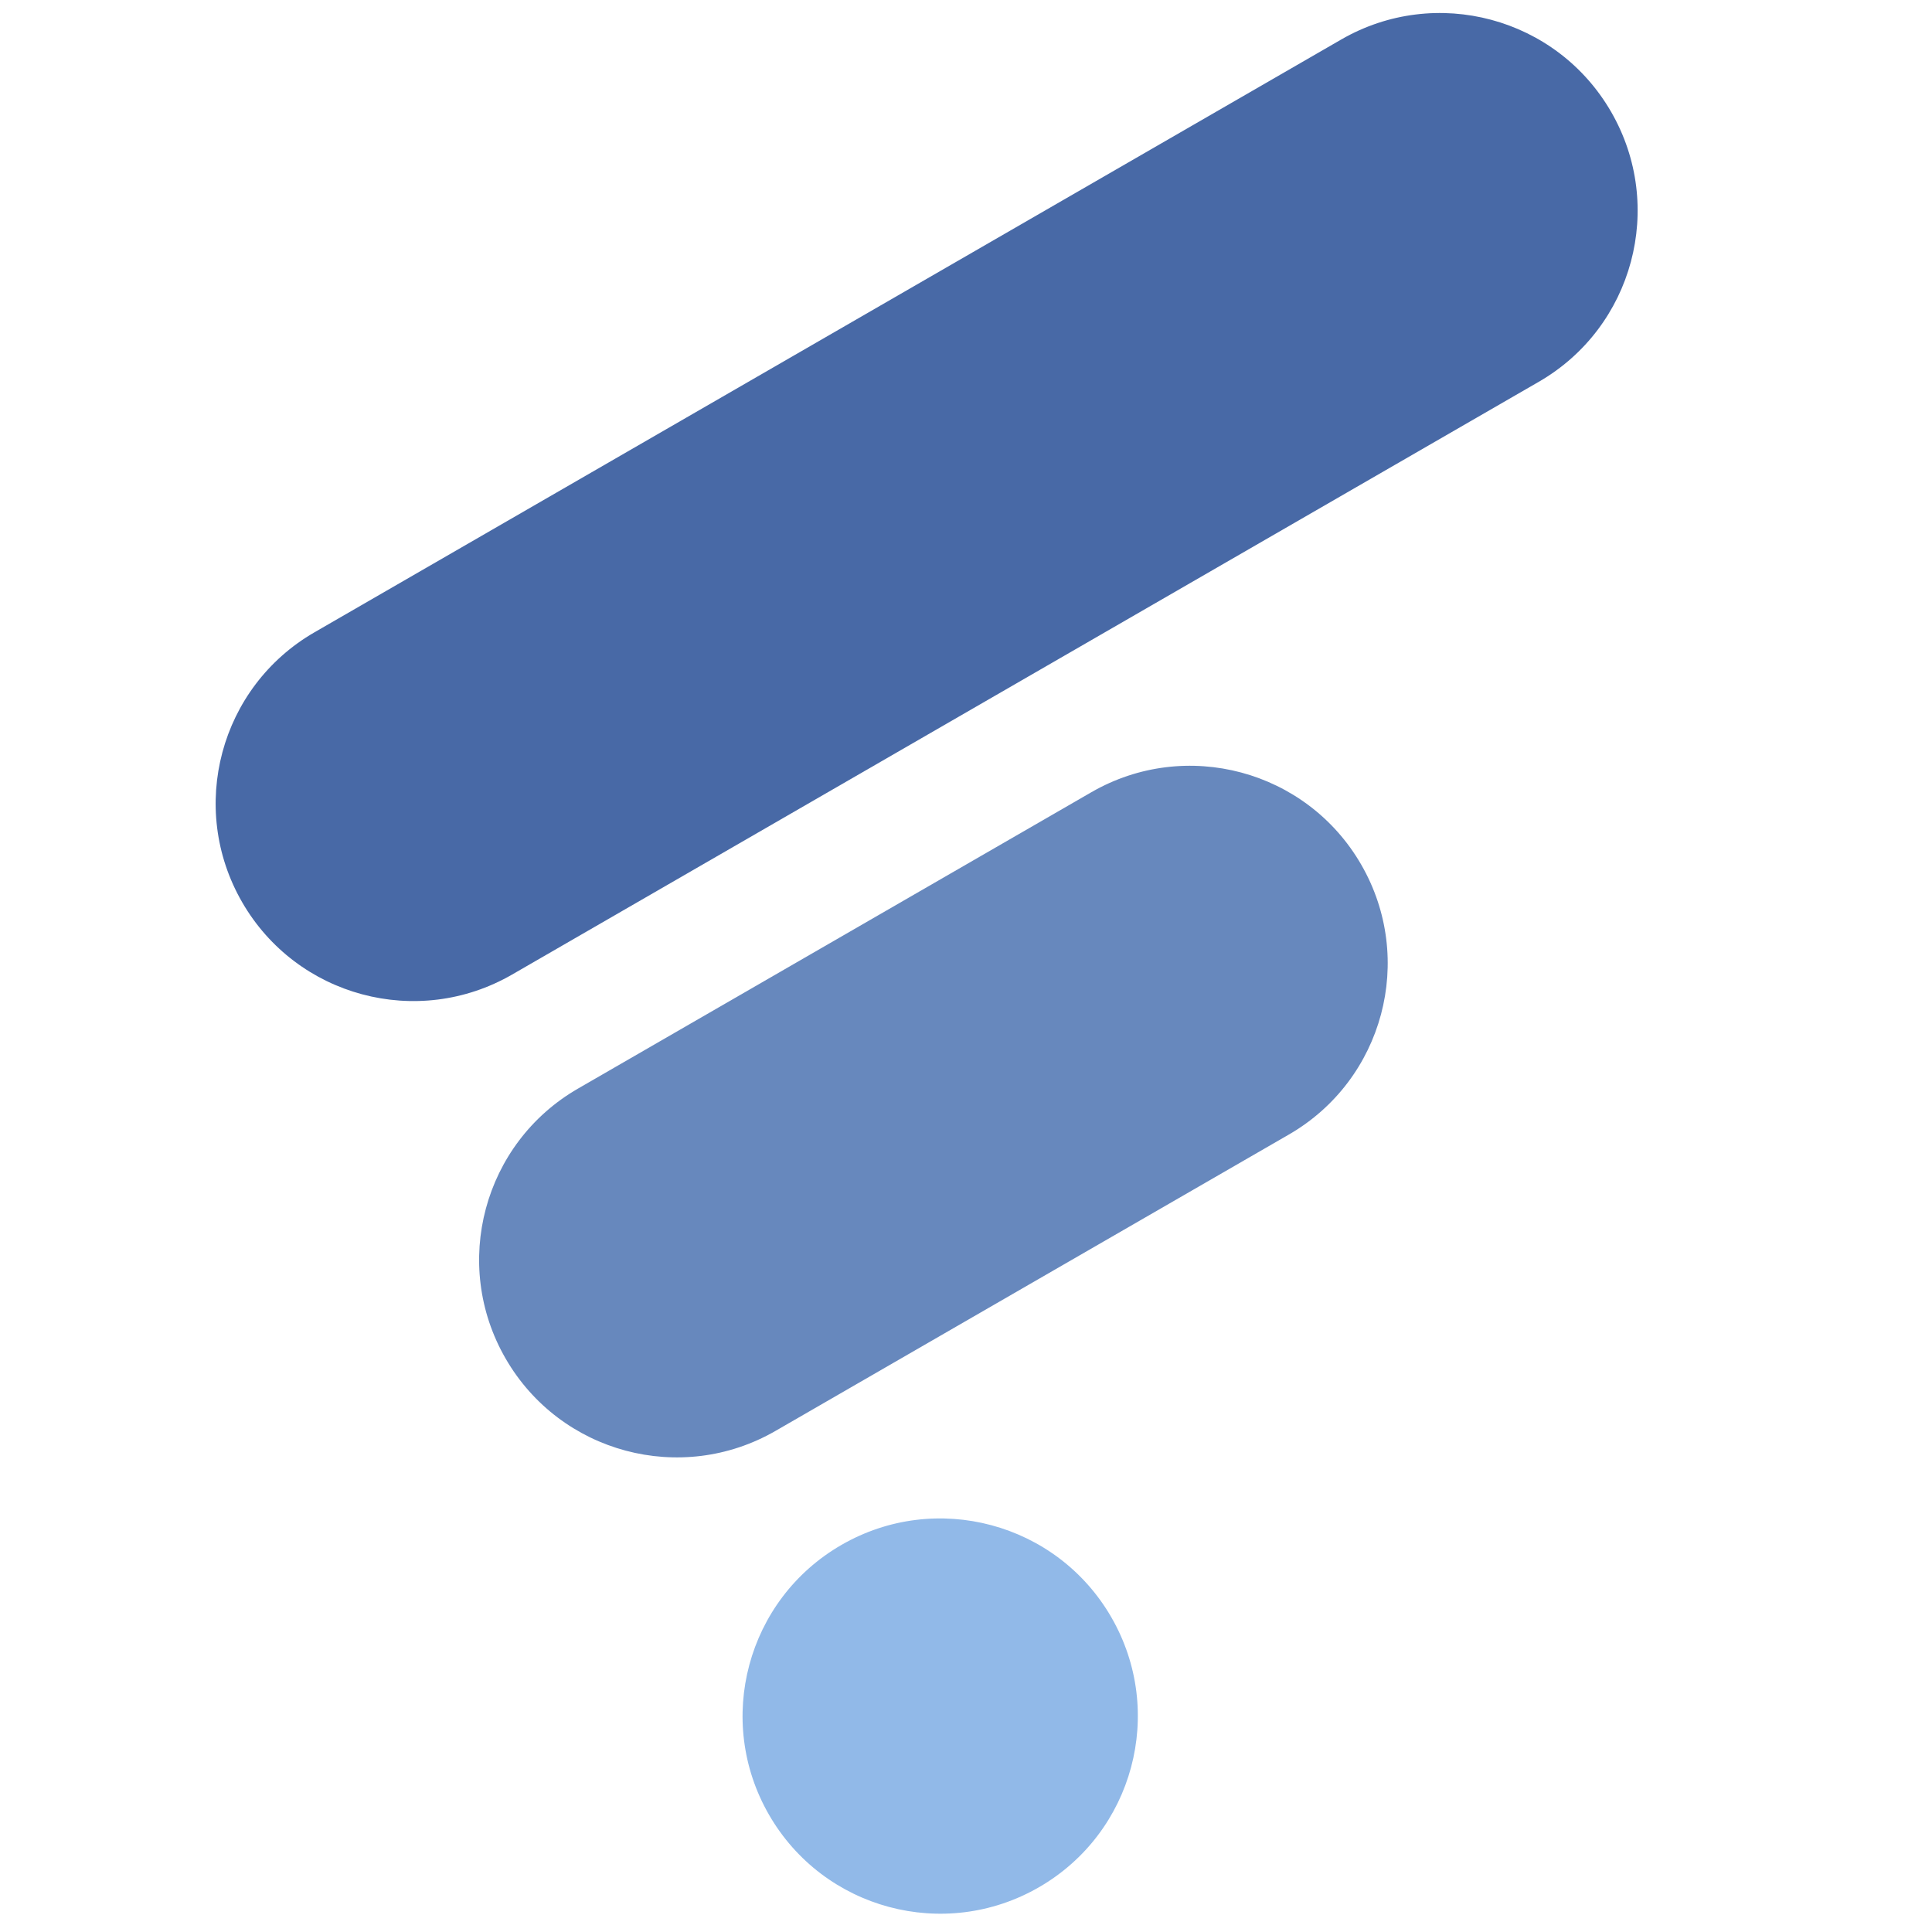
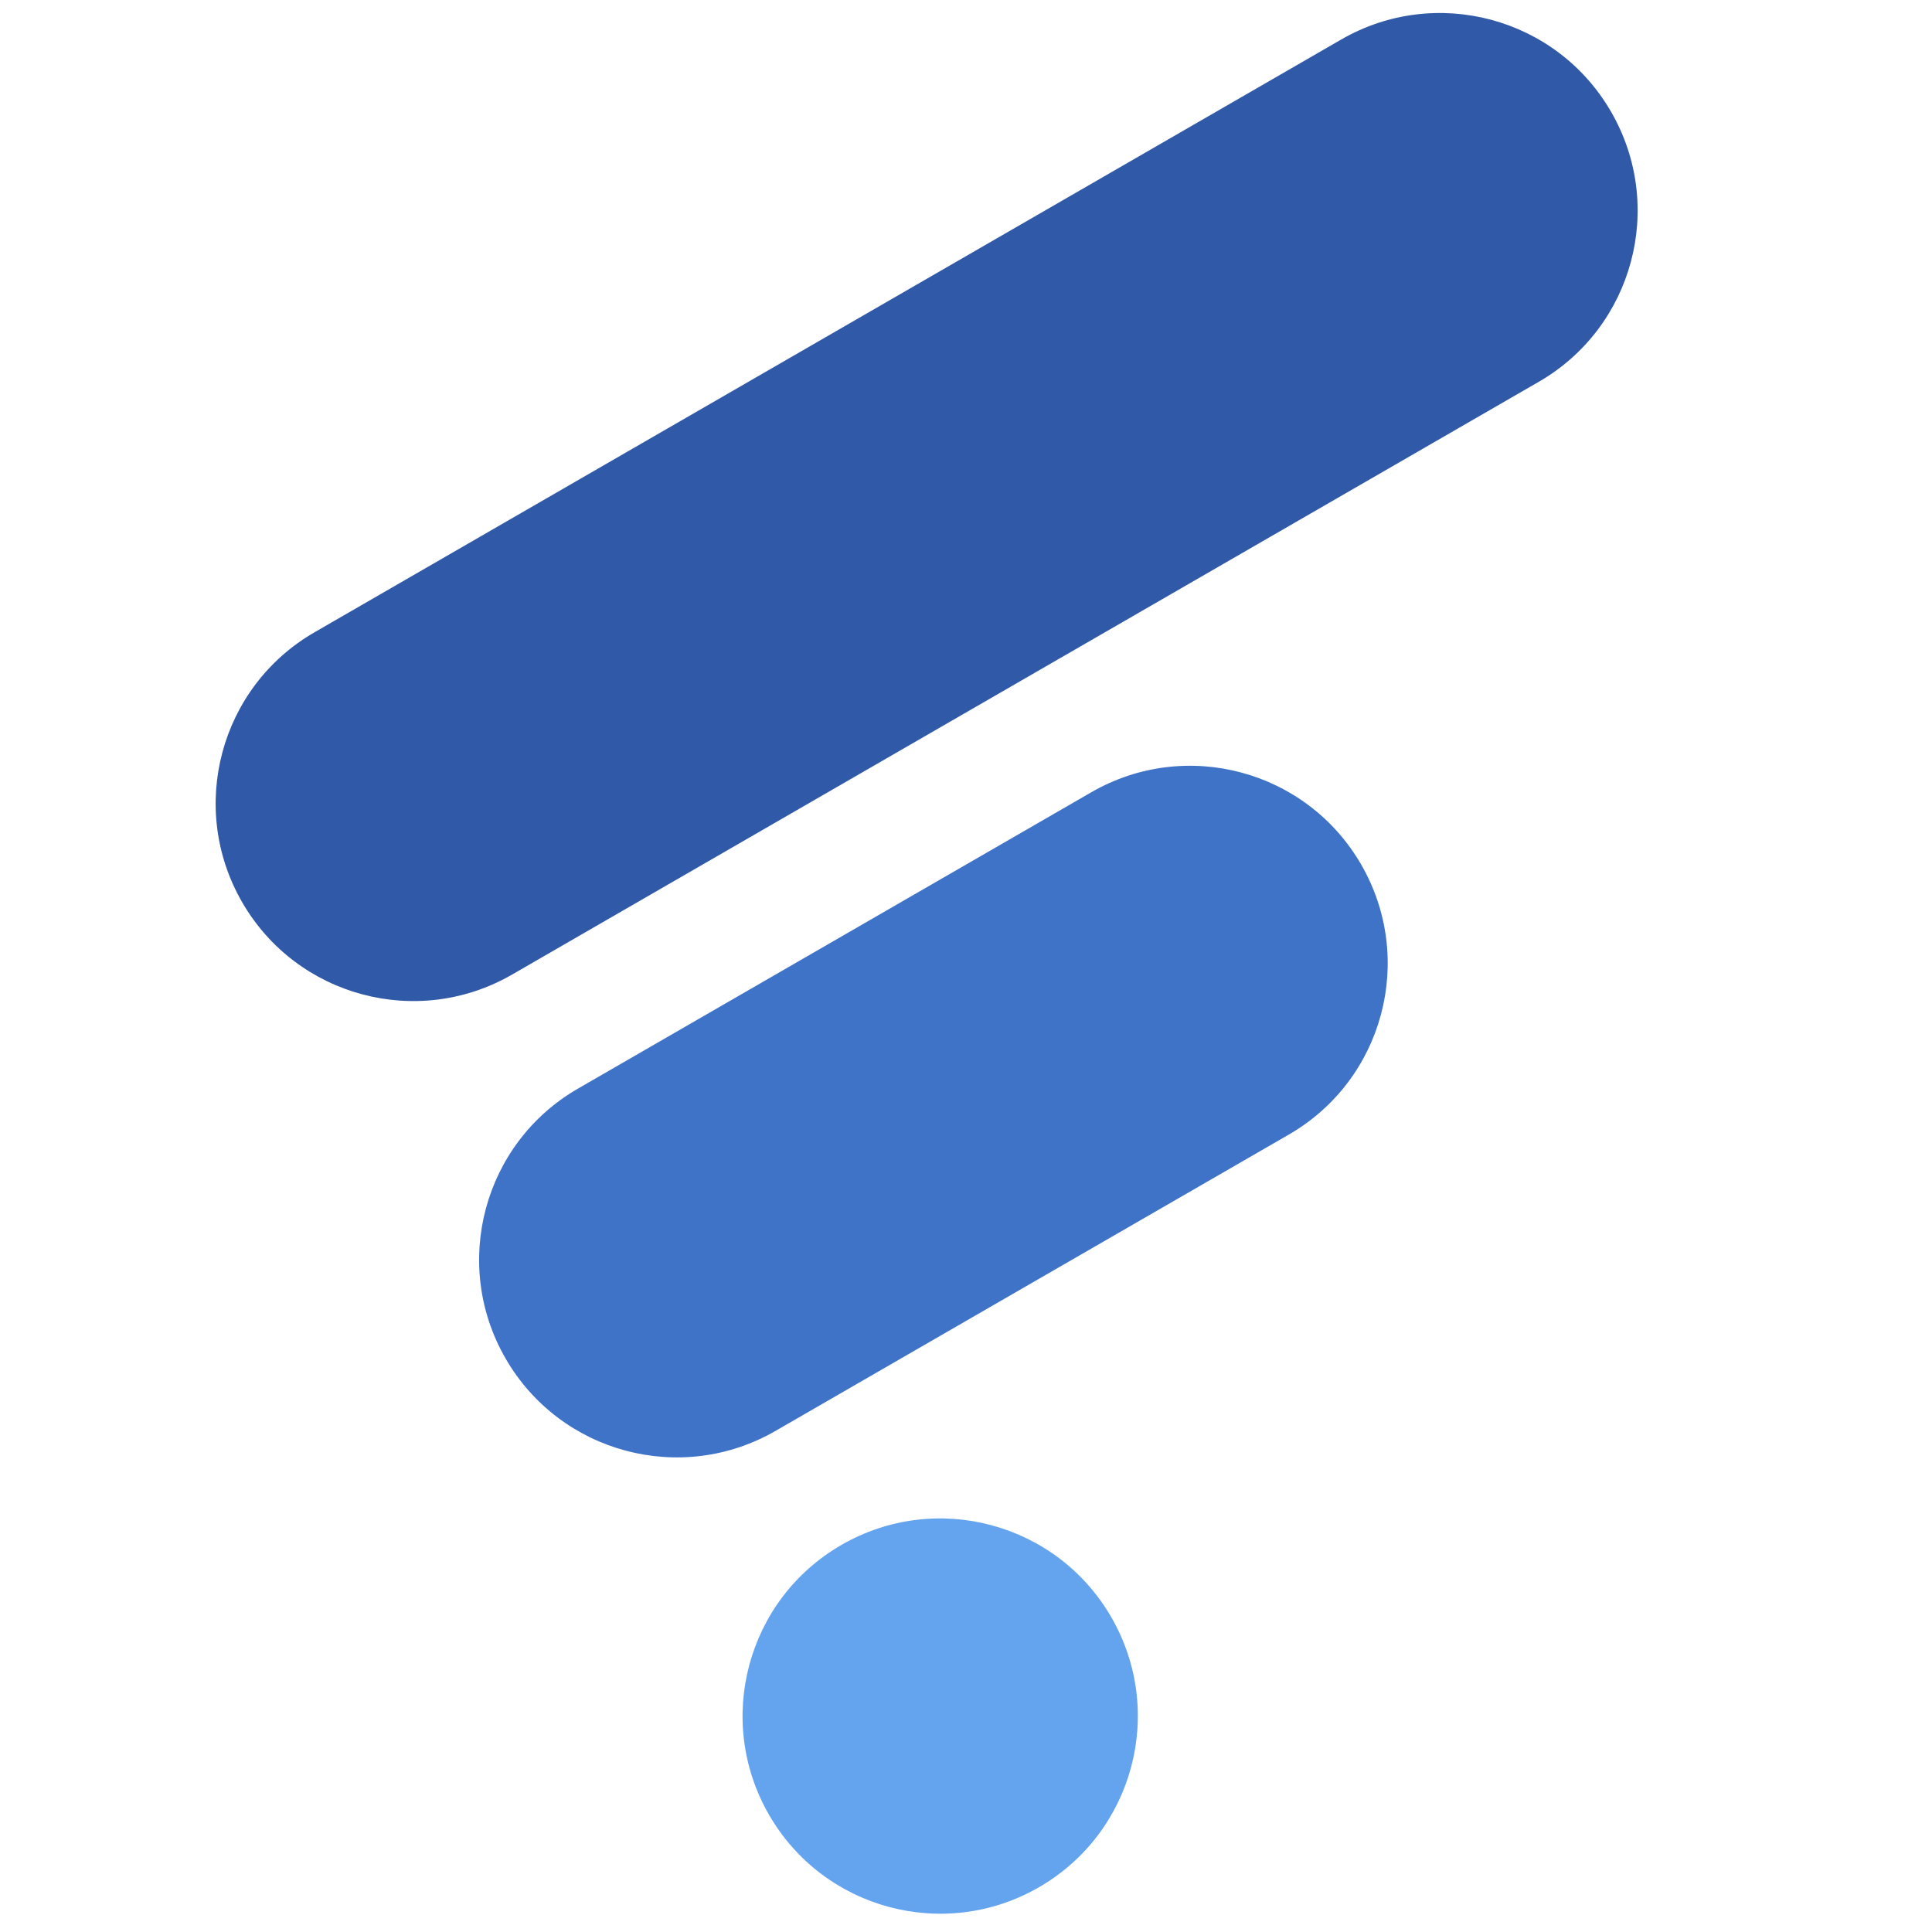
<svg xmlns="http://www.w3.org/2000/svg" width="550" height="550" viewBox="32 32 176 176">
-   <path fill="#4869A6" d="M60.65,89.6L154.18,35.6A18,18 107.59,0 1,178.77 42.19L178.77,42.19A18,18 107.59,0 1,172.18 66.78L78.65,120.78A18,18 106.67,0 1,54.06 114.19L54.06,114.19A18,18 106.67,0 1,60.65 89.6z" />
-   <path fill="#6788BD" d="M84.65,131.17L131.42,104.17A18,18 107.83,0 1,156 110.76L156,110.76A18,18 107.83,0 1,149.42 135.35L102.65,162.35A18,18 106.67,0 1,78.06 155.76L78.06,155.76A18,18 106.67,0 1,84.65 131.17z" />
-   <path fill="#91B9E8" d="M108.65,172.74L108.65,172.74A18,18 116.03,0 1,133.24 179.33L133.24,179.33A18,18 116.03,0 1,126.65 203.92L126.65,203.92A18,18 116.03,0 1,102.06 197.33L102.06,197.33A18,18 116.03,0 1,108.65 172.74z" />
+   <path fill="#3059A7" d="M60.65,89.6L154.18,35.6A18,18 107.59,0 1,178.77 42.19L178.77,42.19A18,18 107.59,0 1,172.18 66.78L78.65,120.78A18,18 106.67,0 1,54.06 114.19L54.06,114.19A18,18 106.67,0 1,60.65 89.6z" />
+   <path fill="#3F73C8" d="M84.65,131.17L131.42,104.17A18,18 107.83,0 1,156 110.76L156,110.76A18,18 107.83,0 1,149.42 135.35L102.65,162.35A18,18 106.67,0 1,78.06 155.76L78.06,155.76A18,18 106.67,0 1,84.65 131.17z" />
+   <path fill="#64A4EF" d="M108.65,172.74L108.65,172.74A18,18 116.03,0 1,133.24 179.33L133.24,179.33A18,18 116.03,0 1,126.65 203.92L126.65,203.92A18,18 116.03,0 1,102.06 197.33L102.06,197.33A18,18 116.03,0 1,108.65 172.74z" />
</svg>
